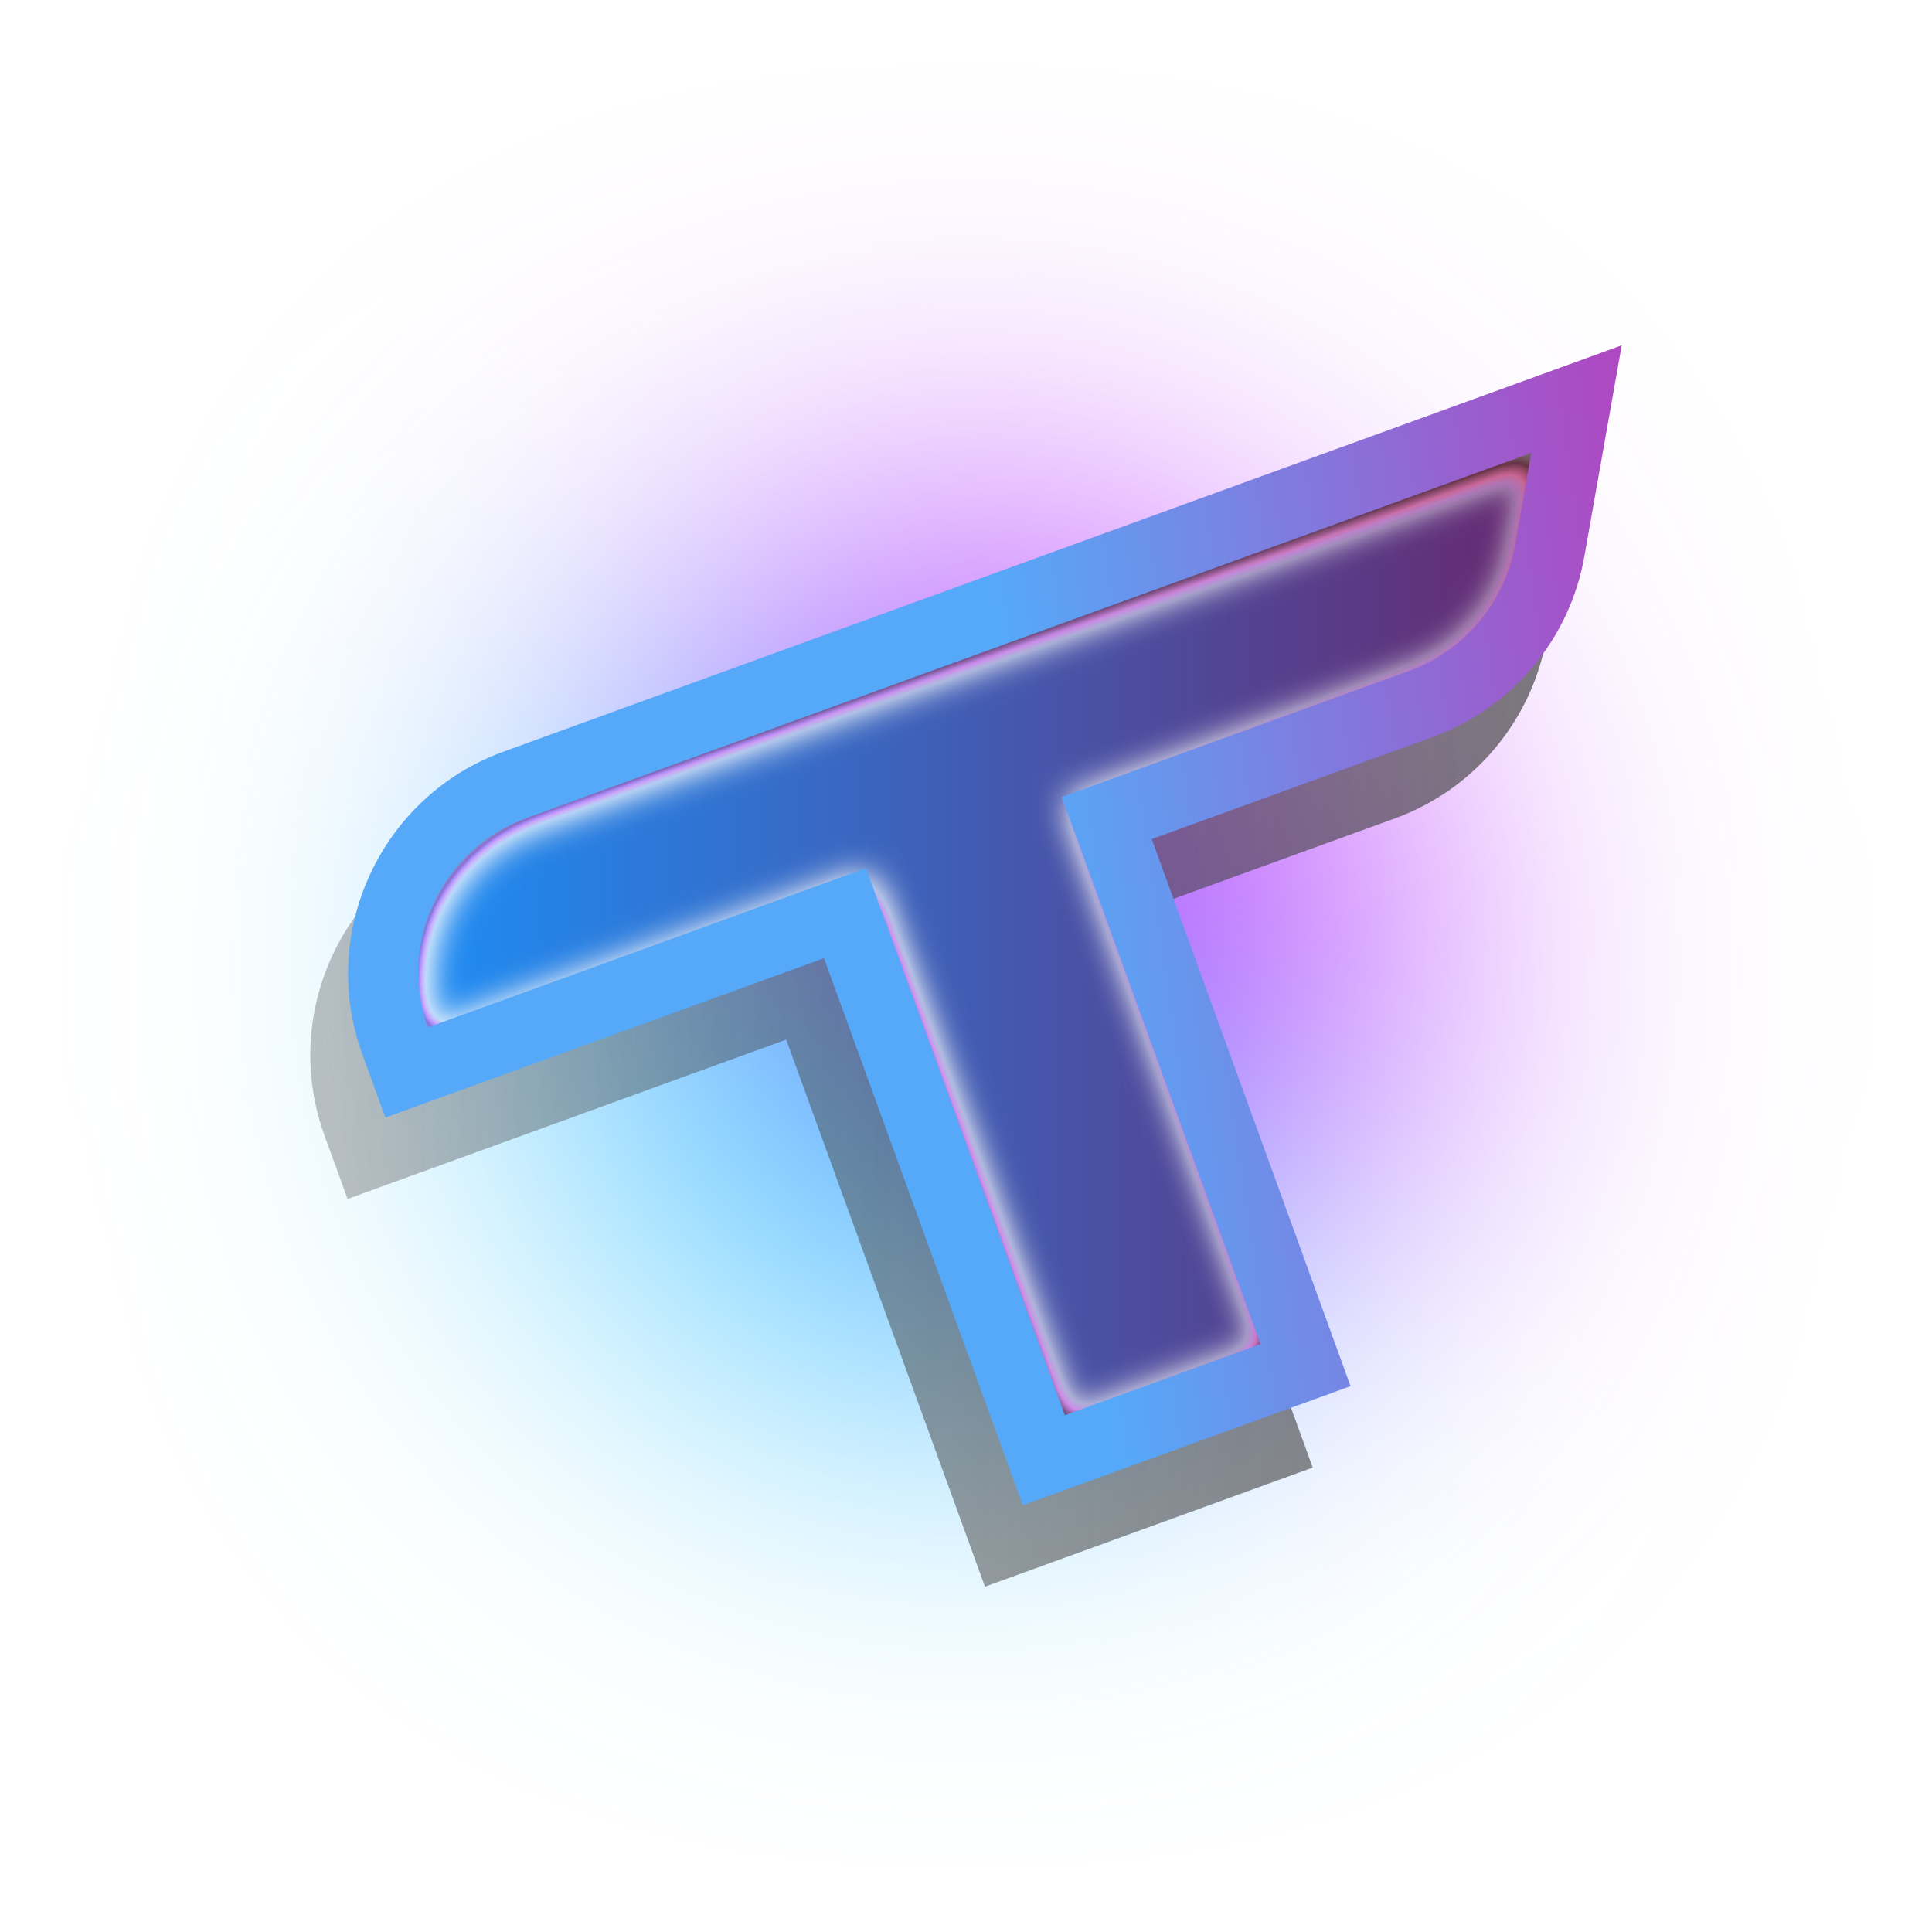
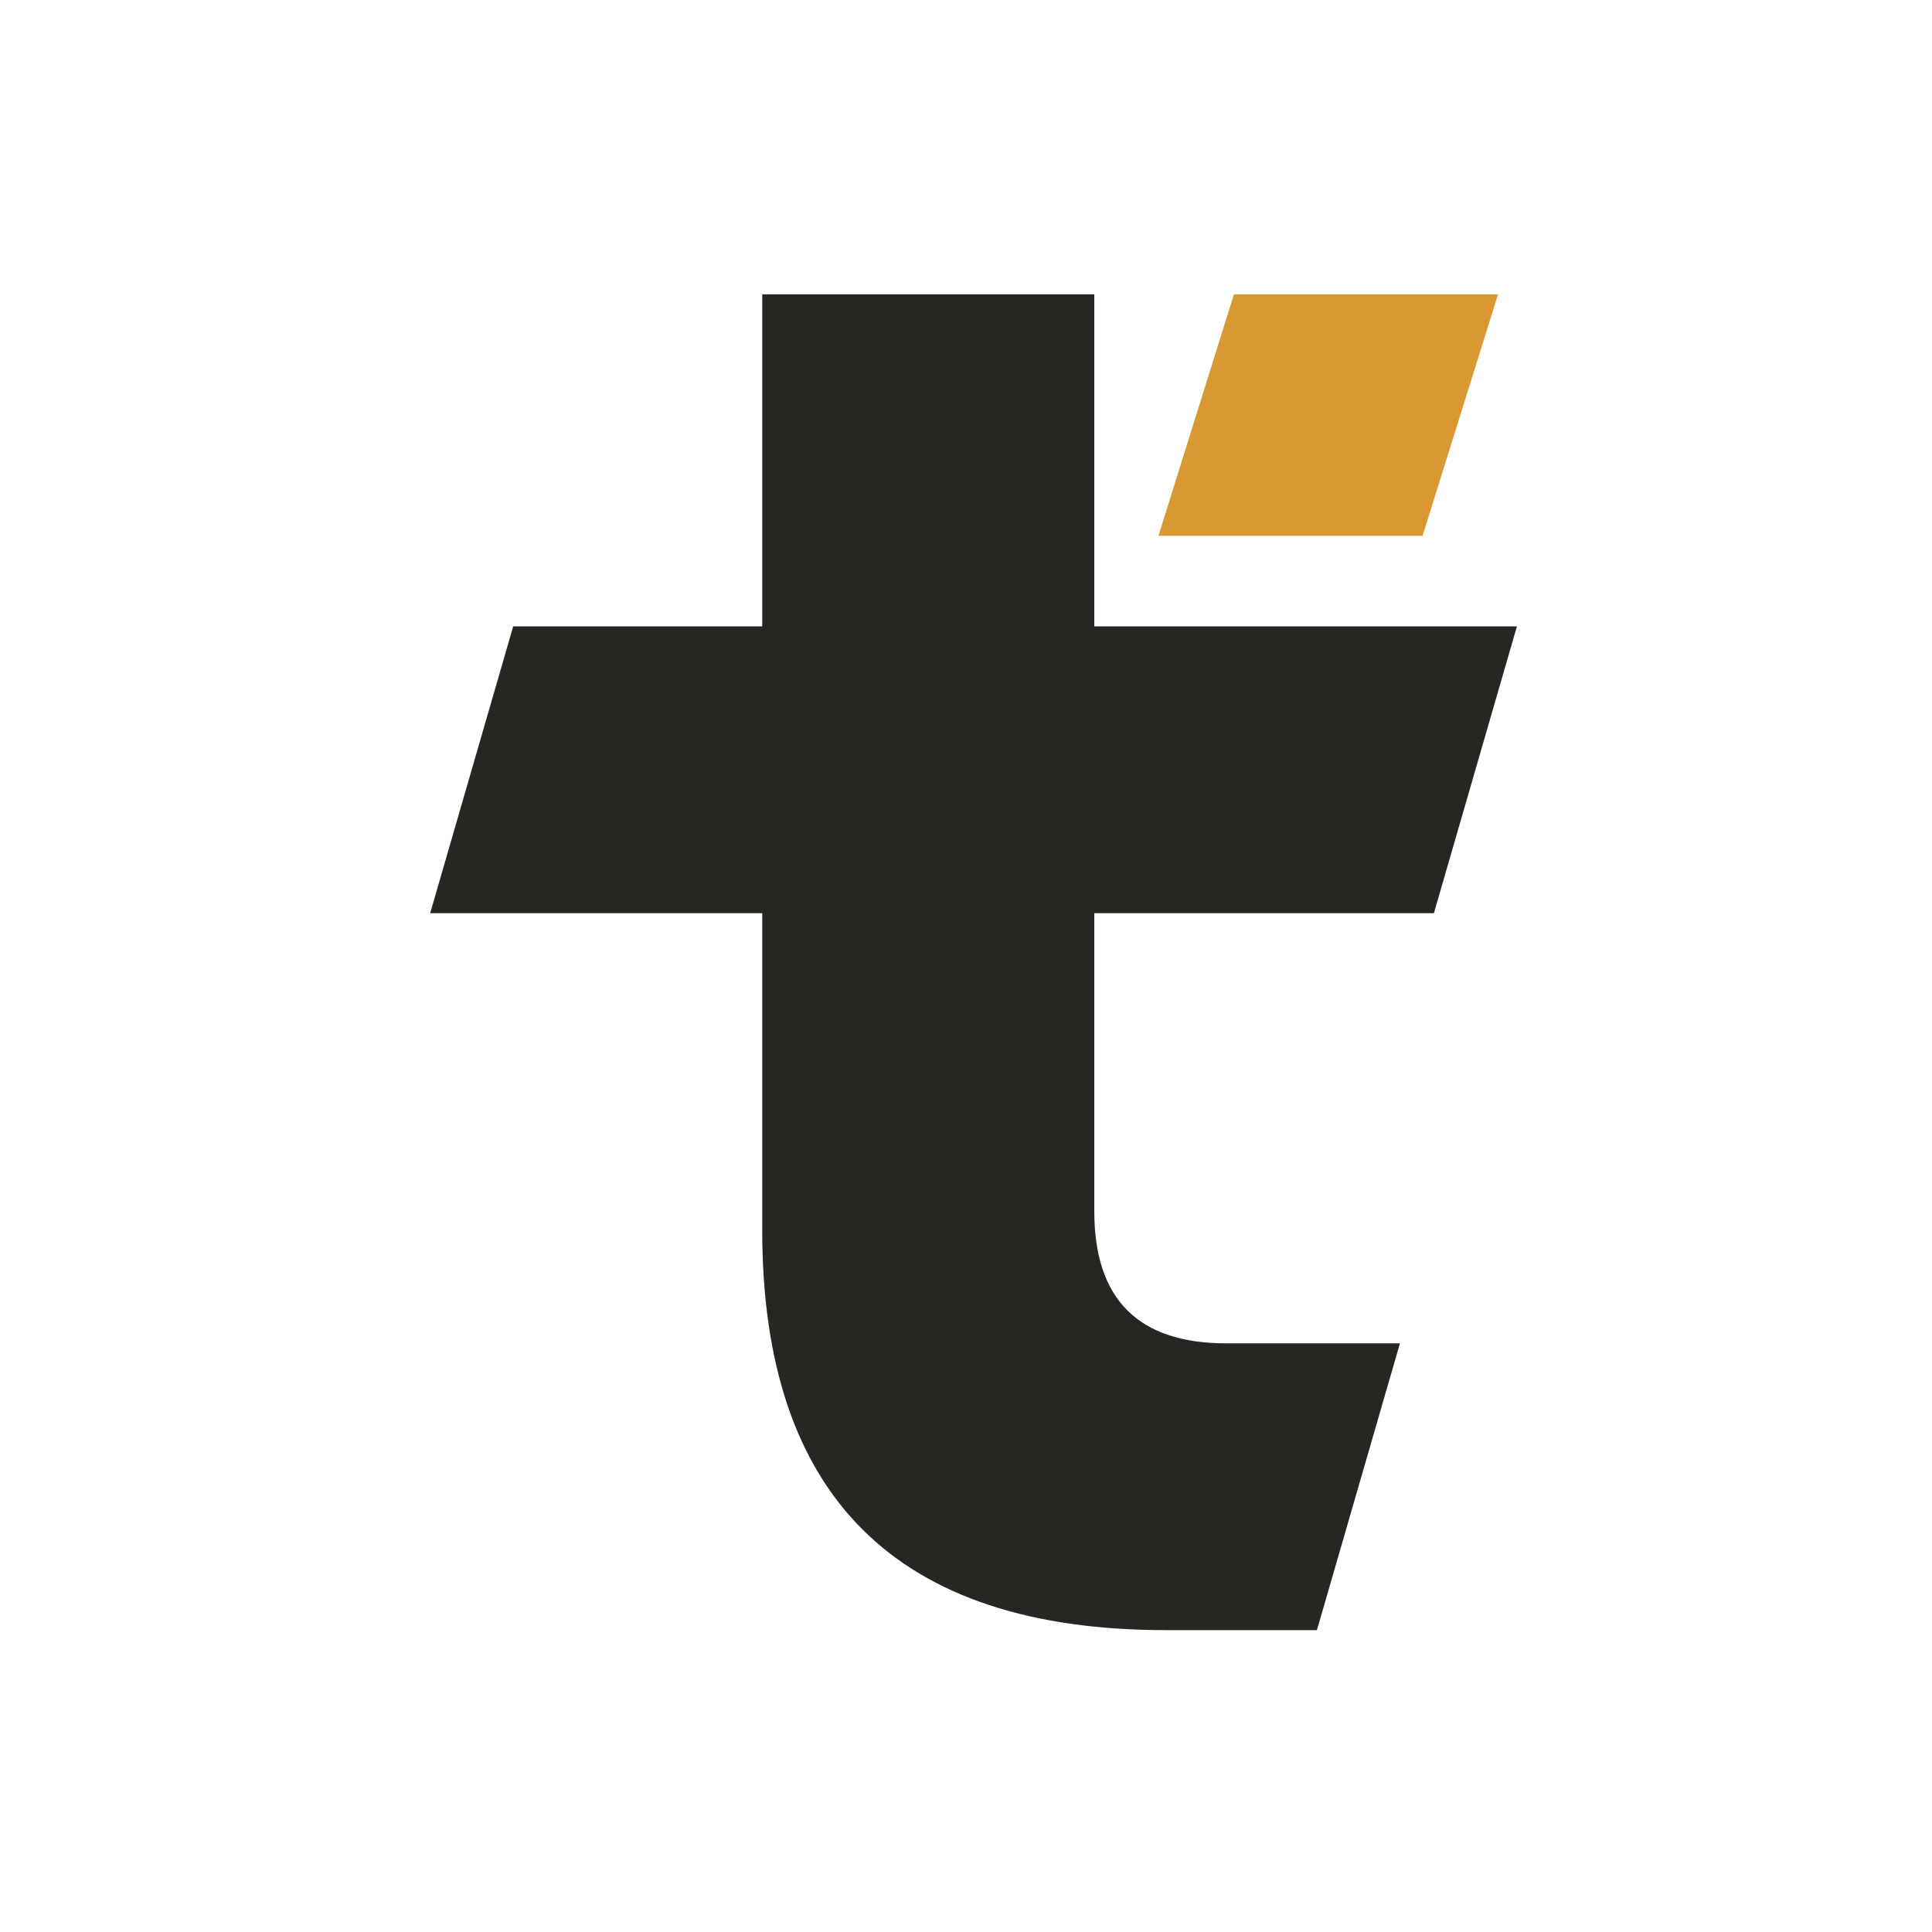
- <svg xmlns="http://www.w3.org/2000/svg" xmlns:xlink="http://www.w3.org/1999/xlink" width="512" height="512" viewBox="0 0 512 512" fill="none" version="1.1" id="svg7">
-   <defs id="defs7">
-     <linearGradient id="linearGradient4">
-       <stop style="stop-color:#47caff;stop-opacity:1;" offset="0.5" id="stop4" />
-       <stop style="stop-color:#bd34fe;stop-opacity:1;" offset="0.5" id="stop5" />
-     </linearGradient>
-     <linearGradient id="linearGradient1408">
-       <stop style="stop-color:#1e8cf3;stop-opacity:1;" offset="0" id="stop1408" />
-       <stop style="stop-color:#67286e;stop-opacity:1;" offset="1" id="stop1409" />
-     </linearGradient>
-     <linearGradient id="linearGradient2">
-       <stop style="stop-color:#424242;stop-opacity:0.322;" offset="0" id="stop2" />
-       <stop style="stop-color:#424242;stop-opacity:0.697;" offset="1" id="stop3" />
-     </linearGradient>
-     <linearGradient id="linearGradient40">
-       <stop style="stop-color:#56a9f8;stop-opacity:1;" offset="0" id="stop40" />
-       <stop style="stop-color:#ad49c2;stop-opacity:1;" offset="0.246" id="stop41" />
-     </linearGradient>
-     <linearGradient xlink:href="#linearGradient40" id="linearGradient6" gradientUnits="userSpaceOnUse" gradientTransform="matrix(0.8174904,-0.2970438,0.2970438,0.8174904,122.3235,226.055)" x1="139.321" y1="54.06" x2="645.578" y2="159.141" />
-     <linearGradient xlink:href="#linearGradient2" id="linearGradient3" x1="133.832" y1="242.187" x2="354.594" y2="242.187" gradientUnits="userSpaceOnUse" />
-     <linearGradient xlink:href="#linearGradient1408" id="linearGradient1409" x1="145.626" y1="243.661" x2="339.438" y2="243.661" gradientUnits="userSpaceOnUse" />
-     <filter style="color-interpolation-filters:sRGB;" id="filter1413" x="-0.037" y="-0.043" width="1.085" height="1.098">
-       <feColorMatrix values="1 0 0 0 0 0 1 0 0 0 0 0 1 0 0 0 0 0 1 0 " result="fbSourceGraphic" id="feColorMatrix1412" />
-       <feGaussianBlur stdDeviation="3" result="result1" id="feGaussianBlur1412" />
-       <feOffset dx="2" dy="2" result="result6" id="feOffset1412" />
-       <feComposite k2="2" operator="in" result="result2" in="result6" in2="result1" id="feComposite1412" />
-       <feColorMatrix values="110" result="result3" type="hueRotate" id="feColorMatrix1413" />
-       <feBlend mode="screen" in="result2" in2="result3" result="result4" id="feBlend1413" />
-       <feConvolveMatrix order="3 3" kernelMatrix="-2 0 2 0 4 0 2 0 2" divisor="2" bias="0" targetX="0" in="result4" result="result5" id="feConvolveMatrix1413" />
-       <feComposite operator="atop" in="result2" in2="result5" id="feComposite1413" />
-     </filter>
-     <linearGradient xlink:href="#linearGradient4" id="linearGradient5" x1="113.247" y1="351.886" x2="336.067" y2="129.066" gradientUnits="userSpaceOnUse" gradientTransform="matrix(0.3871968,0,0,0.3749053,137.6704,150.3201)" />
-     <filter style="color-interpolation-filters:sRGB" id="filter1" x="-0.631" y="-0.616" width="2.262" height="2.232">
-       <feGaussianBlur stdDeviation="38.546" id="feGaussianBlur1" />
-     </filter>
-   </defs>
-   <g id="g3" transform="matrix(1.528876,0,0,1.528876,-87.47226,-111.6575)">
-     <ellipse style="fill:url(#linearGradient5);stroke-width:1.343;stroke-linecap:round;stroke-linejoin:round;paint-order:fill markers stroke;filter:url(#filter1)" id="path3" cx="224.657" cy="240.476" rx="73.312" ry="75.093" />
-     <g id="g2-8" transform="translate(-22.83276,5.34292)">
-       <path id="path2-8" style="fill:url(#linearGradient3);fill-opacity:1" d="m 354.594,141.657 -193.85,70.438 c -21.152,7.686 -32.147,31.231 -24.461,52.383 l 4.01,11.035 76.029,-27.625 34.457,94.83 56.812,-20.645 -34.457,-94.83 48.689,-17.691 c 13.718,-4.985 23.751,-16.931 26.293,-31.303 z" />
-     </g>
-     <g id="g2" transform="translate(-16.27994,-8.766122)">
-       <path id="path2" style="fill:url(#linearGradient1409);fill-opacity:1;filter:url(#filter1413)" d="m 164.828,223.145 c -9.962,3.496 -17.537,12.877 -18.91,23.339 -0.68,4.665 -0.156,9.484 1.412,13.924 25.355,-9.174 50.692,-18.408 76.041,-27.602 11.482,31.604 22.968,63.207 34.451,94.811 11.557,-4.197 23.115,-8.395 34.672,-12.592 -11.479,-31.61 -22.962,-63.219 -34.439,-94.83 20.627,-7.517 41.294,-14.928 61.87,-22.587 8.858,-3.956 15.374,-12.648 16.738,-22.247 0.944,-5.212 1.836,-10.435 2.775,-15.656 -58.203,21.146 -116.406,42.293 -174.609,63.439 z" />
-       <path style="fill:url(#linearGradient6);stroke-width:0.87" d="m 160.745,212.094 c -21.152,7.686 -32.147,31.231 -24.461,52.383 l 4.01,11.036 76.028,-27.626 34.457,94.83 56.813,-20.644 -34.457,-94.83 48.689,-17.692 c 13.718,-4.985 23.752,-16.931 26.294,-31.303 l 6.475,-36.592 z m 4.158,11.444 174.023,-63.233 -2.797,15.824 c -1.788,10.107 -8.816,18.473 -18.464,21.979 l -60.133,21.85 34.456,94.827 -33.925,12.327 -34.456,-94.827 -75.986,27.61 c -5.145,-14.852 2.455,-30.97 17.282,-36.357 z" id="path1" />
-     </g>
-   </g>
+ <svg xmlns="http://www.w3.org/2000/svg" width="512" height="512" viewBox="0 0 512 512" role="img" aria-labelledby="title desc">
+   <path fill="#272623" d="M202 78H290V166H402L380 242H290V321Q290 356 325 356H371L349 432H309Q202 432 202 326V242H114L136 166H202Z" />
+   <path fill="#D99831" d="M327 78H397L377 142H307Z" />
</svg>
